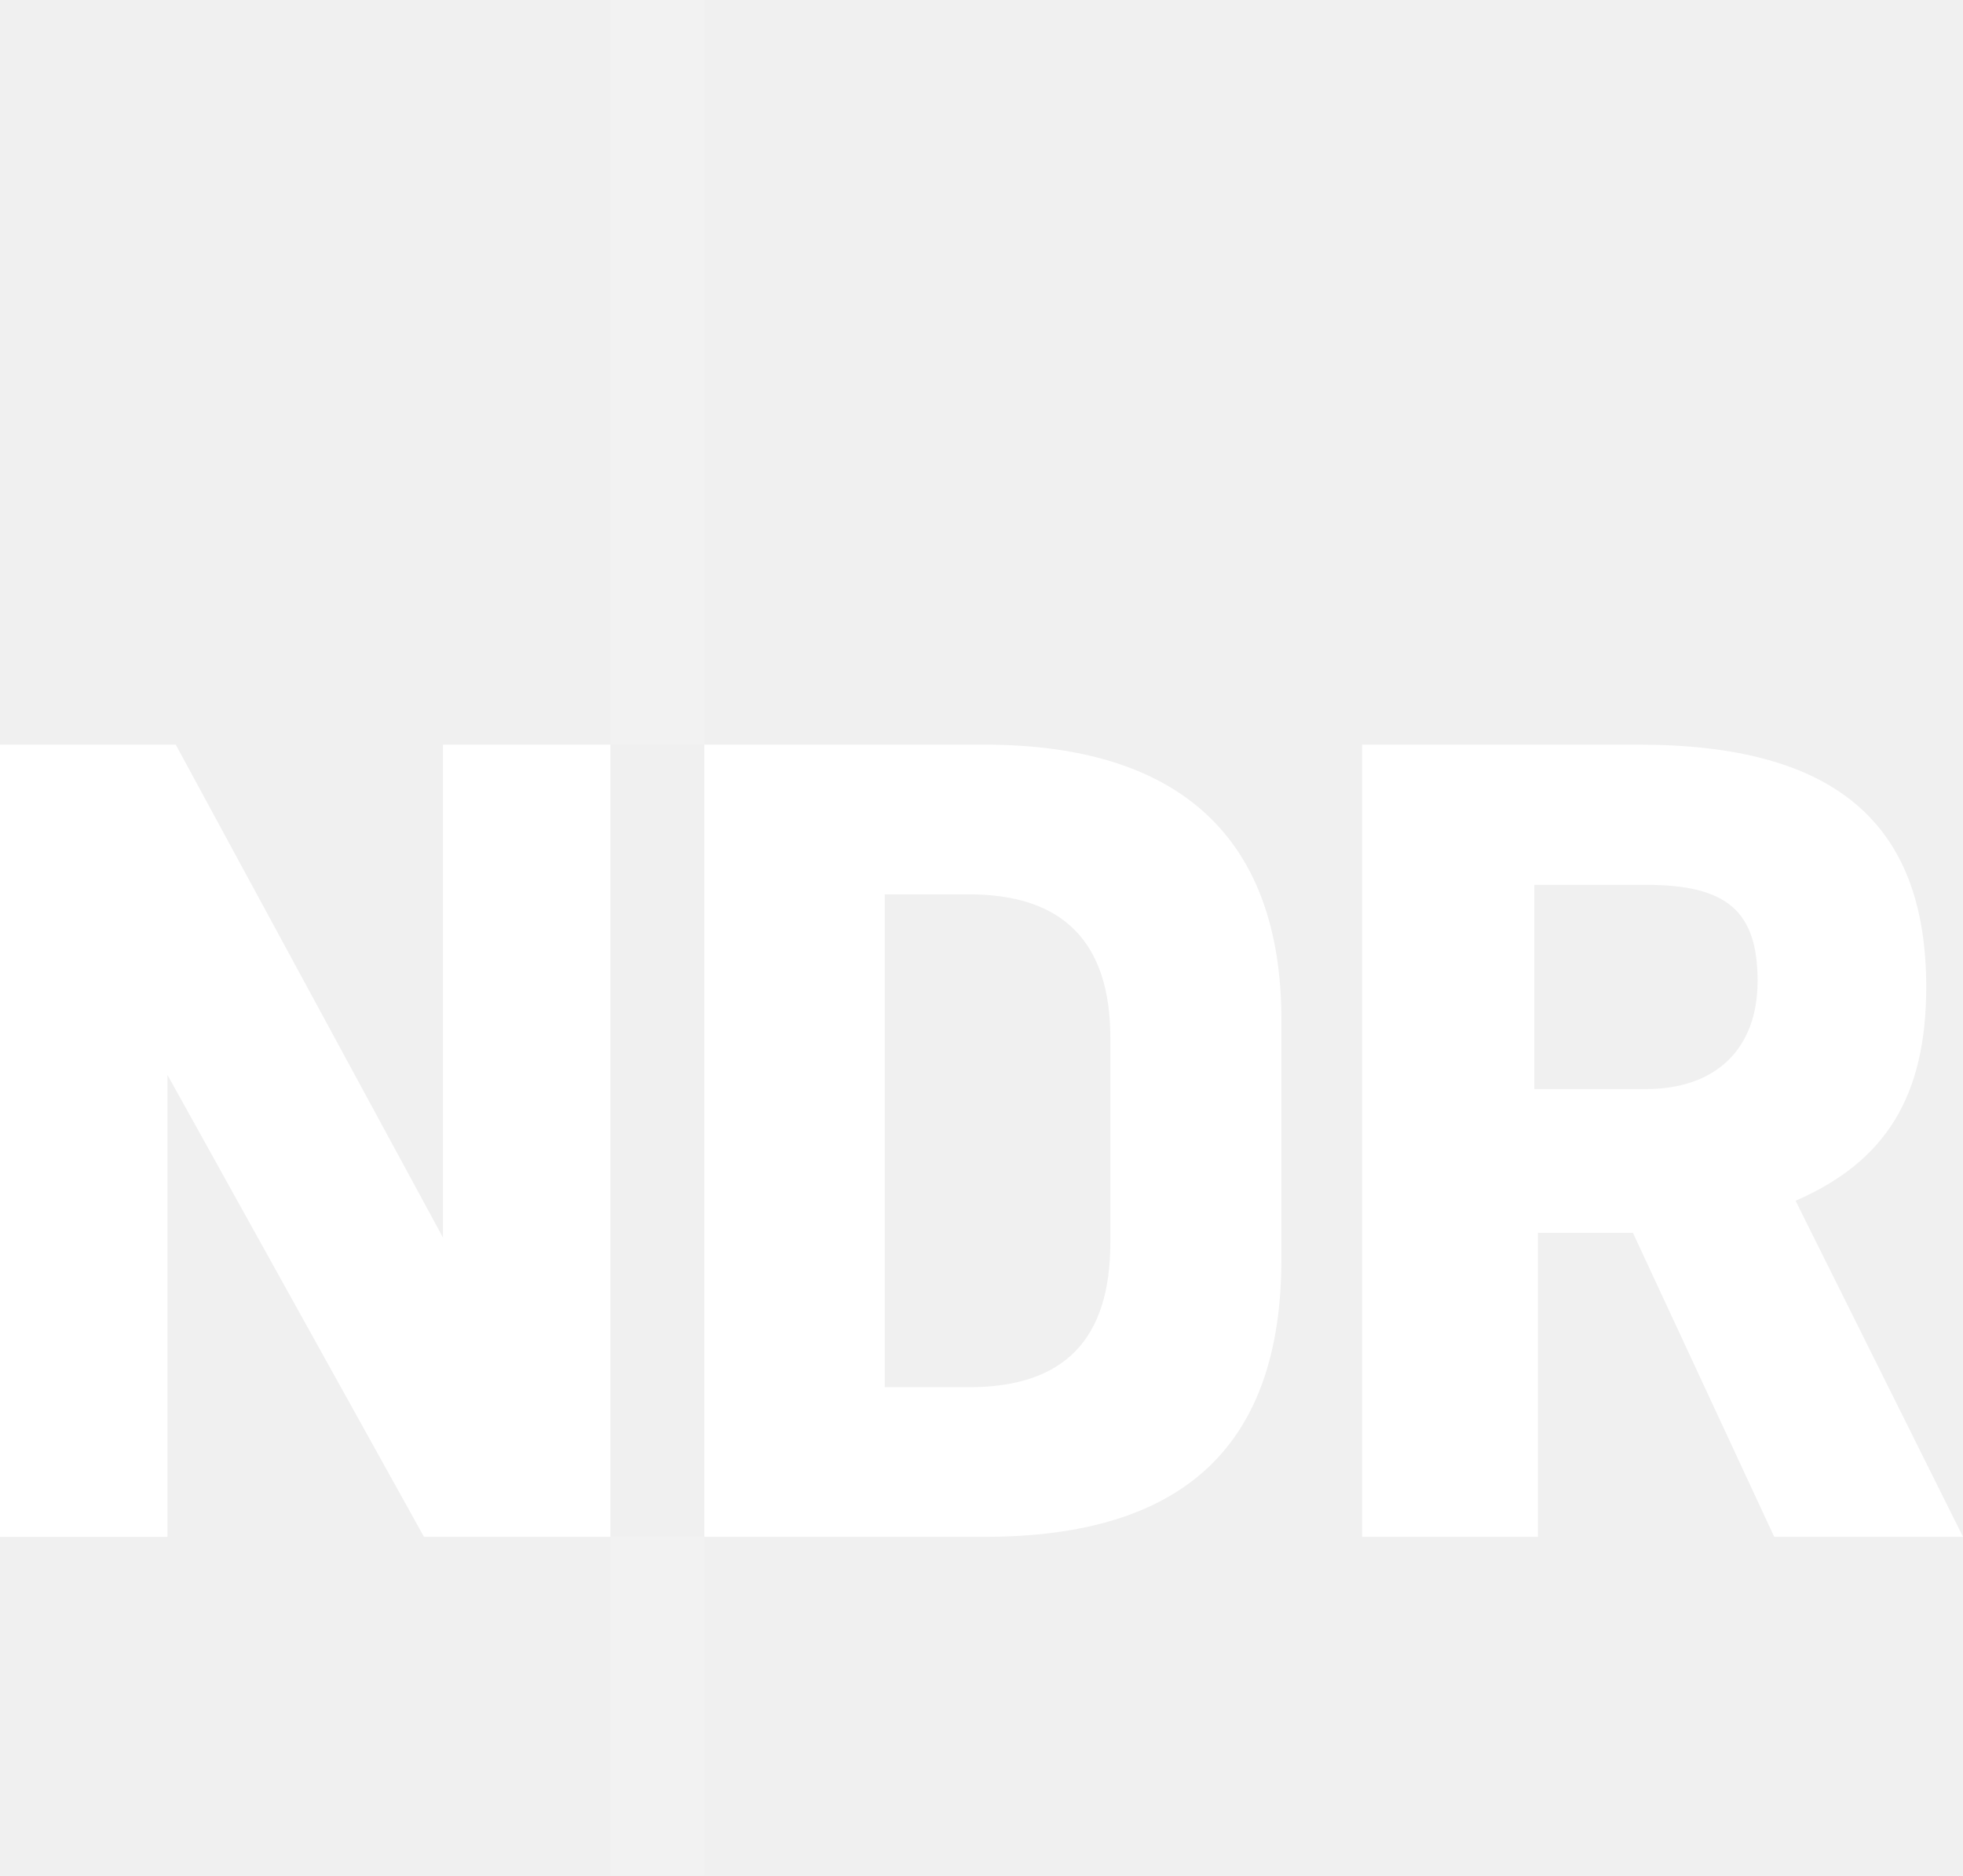
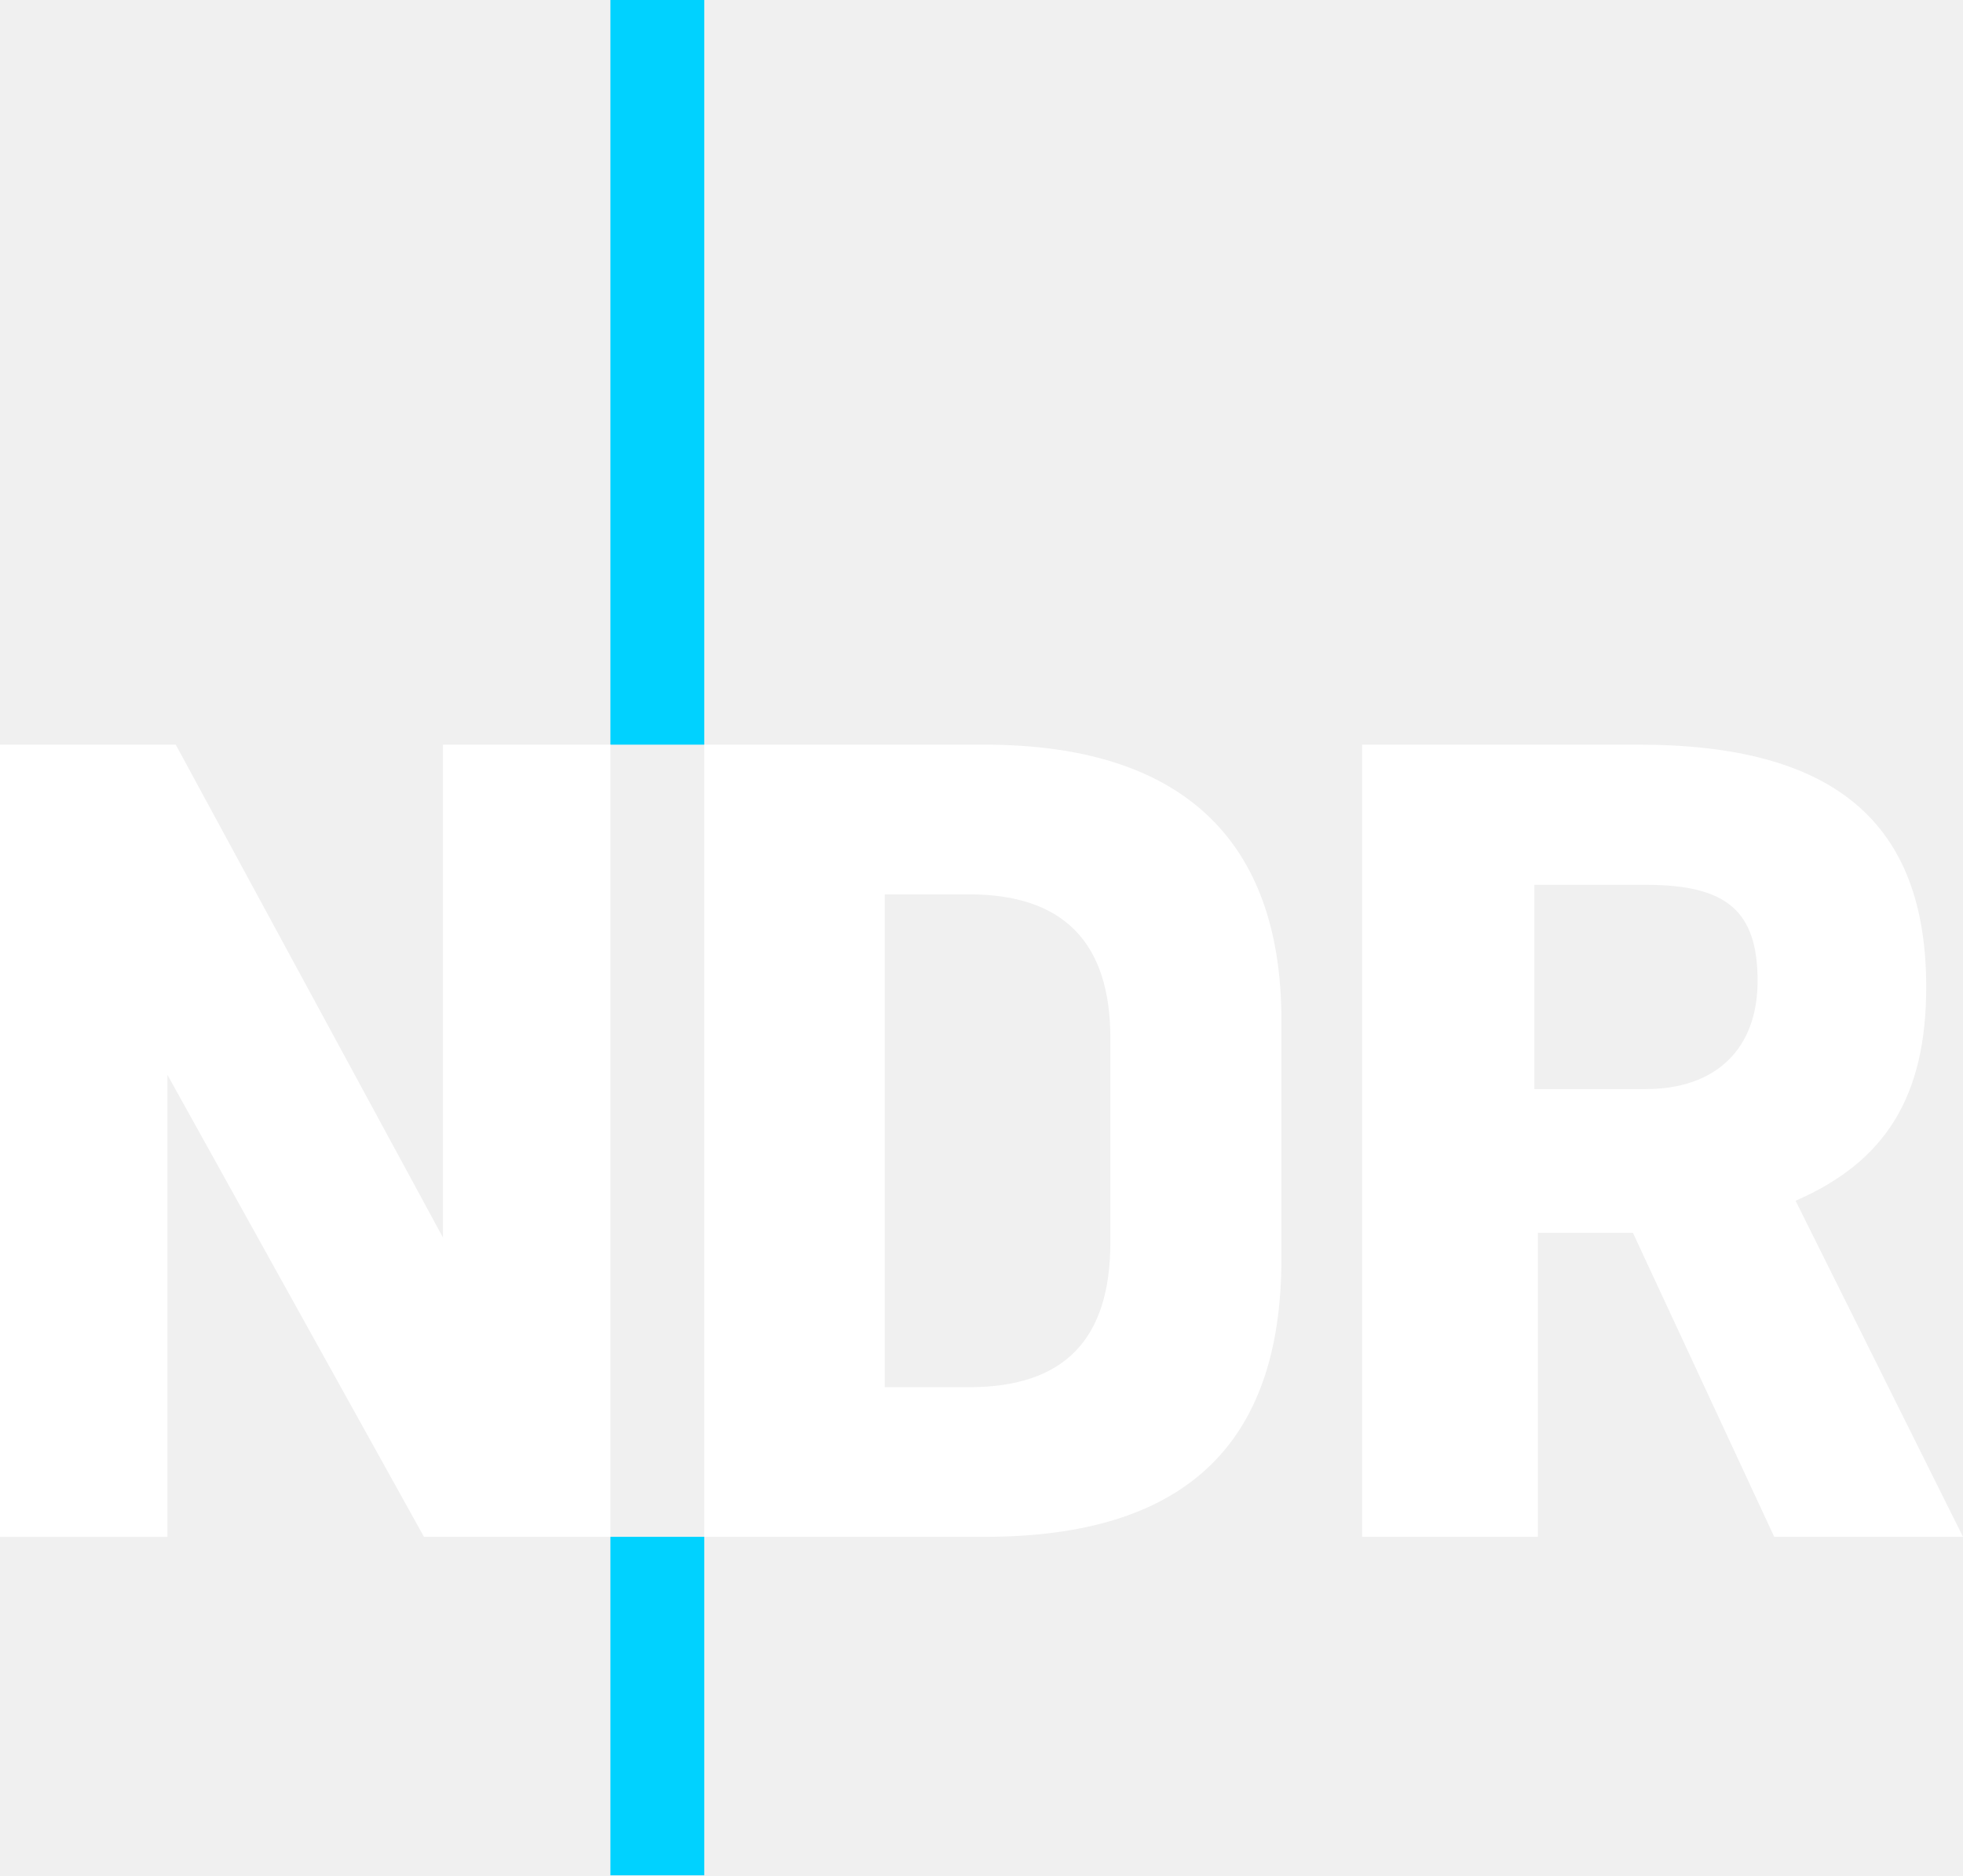
<svg xmlns="http://www.w3.org/2000/svg" width="471.083" height="450" viewBox="0 -0.096 471.083 450">
-   <path fill="#f2f2f2" d="M146.488 178.593V-.096h22.52v178.689zm0 271.311v-81.22h22.52v81.22z" />
+   <path fill="#00d2ff" d="M146.488 178.593V-.096h22.52v178.689zm0 271.311v-81.22h22.52v81.22z" />
  <path fill="#fff" d="M101.745 368.684L40.182 257.829v110.867H0V178.593h42.178l64.128 118.278V178.593h40.182v190.091zM236.26 178.593c47.024 0 71.254 22.52 71.254 66.112v57.286c0 44.743-23.364 66.693-71.254 66.693h-67.252V178.593zm-3.706 154.185c22.805 0 33.911-11.403 33.911-34.766v-49.019c0-23.079-11.403-34.481-33.911-34.481h-20.228v118.267zm193.227 35.906l-33.911-72.953h-22.805v72.953h-42.178V178.593h66.408c46.739 0 68.962 18.529 68.962 58.141 0 26.214-9.692 41.893-31.357 51.3l40.182 80.65zm-30.775-107.446c16.819 0 26.784-9.692 26.784-25.929 0-16.819-7.4-23.079-26.784-23.079H368.21v49.019h26.796z" />
</svg>
